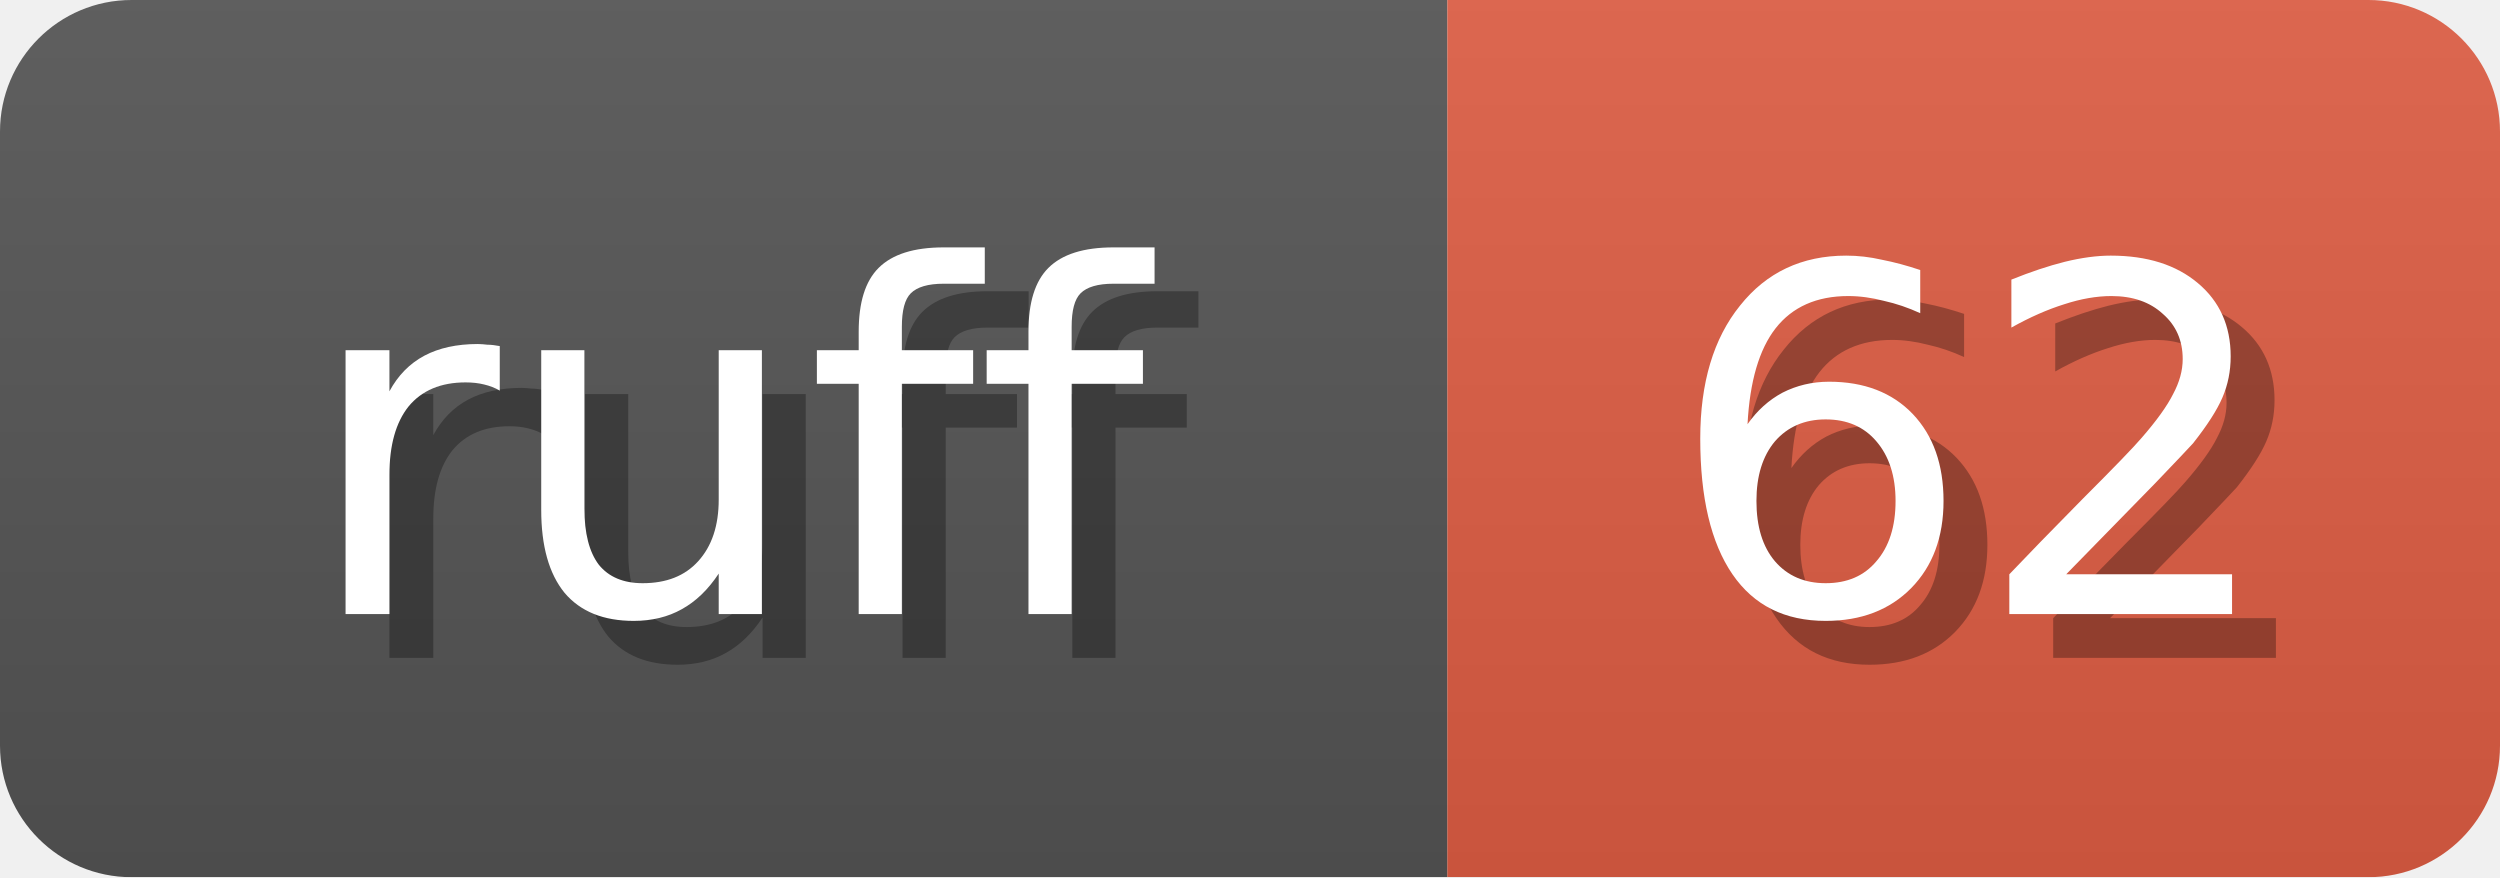
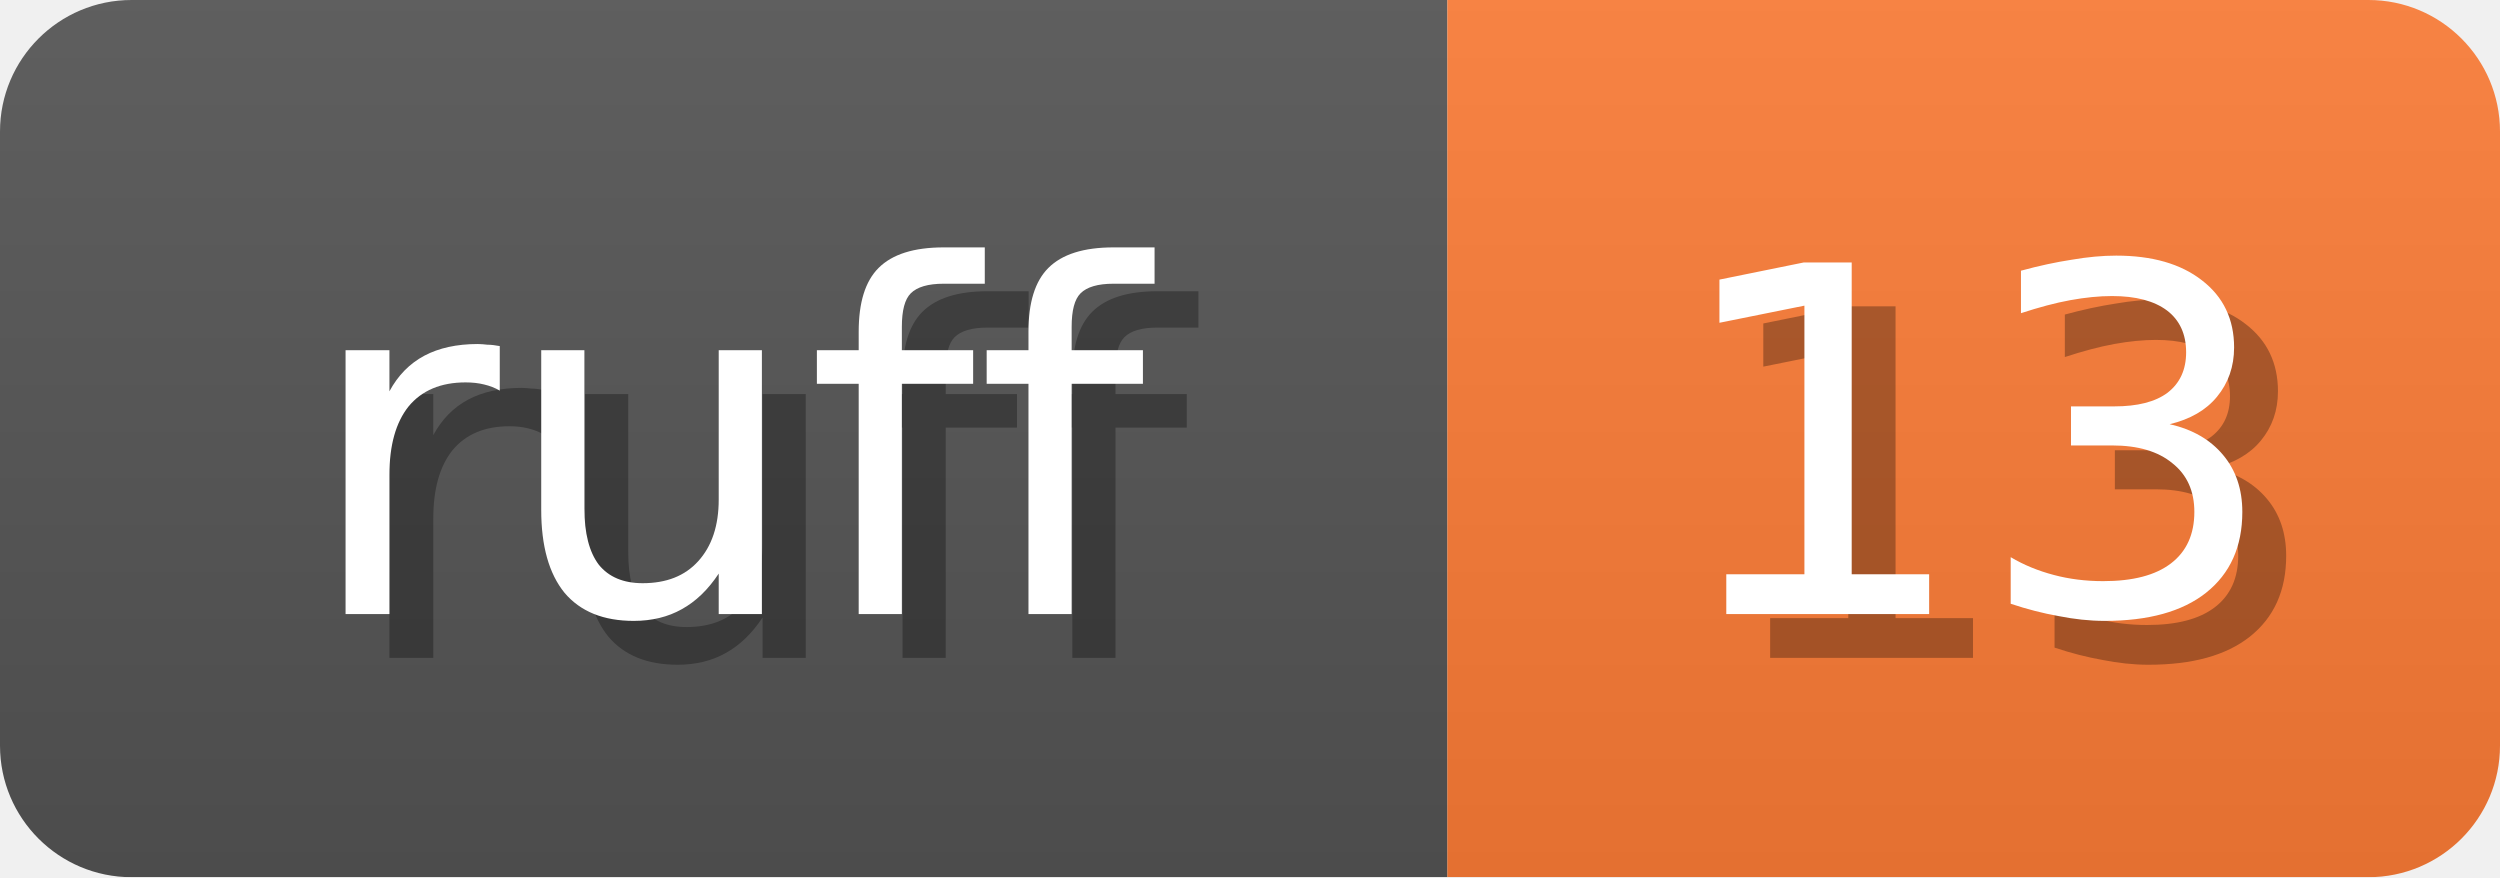
<svg xmlns="http://www.w3.org/2000/svg" width="57" height="20">
  <linearGradient id="b" x2="0" y2="100%">
    <stop offset="0" stop-color="#bbb" stop-opacity=".1" />
    <stop offset="1" stop-opacity=".1" />
  </linearGradient>
  <mask id="anybadge_1">
    <rect width="57" height="20" rx="3" fill="#fff" />
  </mask>
  <g mask="url(#anybadge_1)">
    <path fill="#555" d="M0 0h33v20H0z" />
-     <path fill="#E05D44" d="M33 0h24v20H33z" />
+     <path fill="#FE7D37" d="M33 0h24v20H33z" />
    <path fill="url(#b)" d="M0 0h57v20H0z" />
  </g>
  <g fill="#fff" text-anchor="middle" font-family="DejaVu Sans,Verdana,Geneva,sans-serif" font-size="11">
    <text x="17.5" y="15" fill="#010101" fill-opacity=".3">ruff</text>
    <text x="16.5" y="14">ruff</text>
  </g>
  <g fill="#fff" text-anchor="middle" font-family="DejaVu Sans,Verdana,Geneva,sans-serif" font-size="11">
-     <text x="46.0" y="15" fill="#010101" fill-opacity=".3">62</text>
-     <text x="45.0" y="14">62</text>
+     <text x="46.0" y="15" fill="#010101" fill-opacity=".3">13</text>
+     <text x="45.0" y="14">13</text>
  </g>
</svg>
